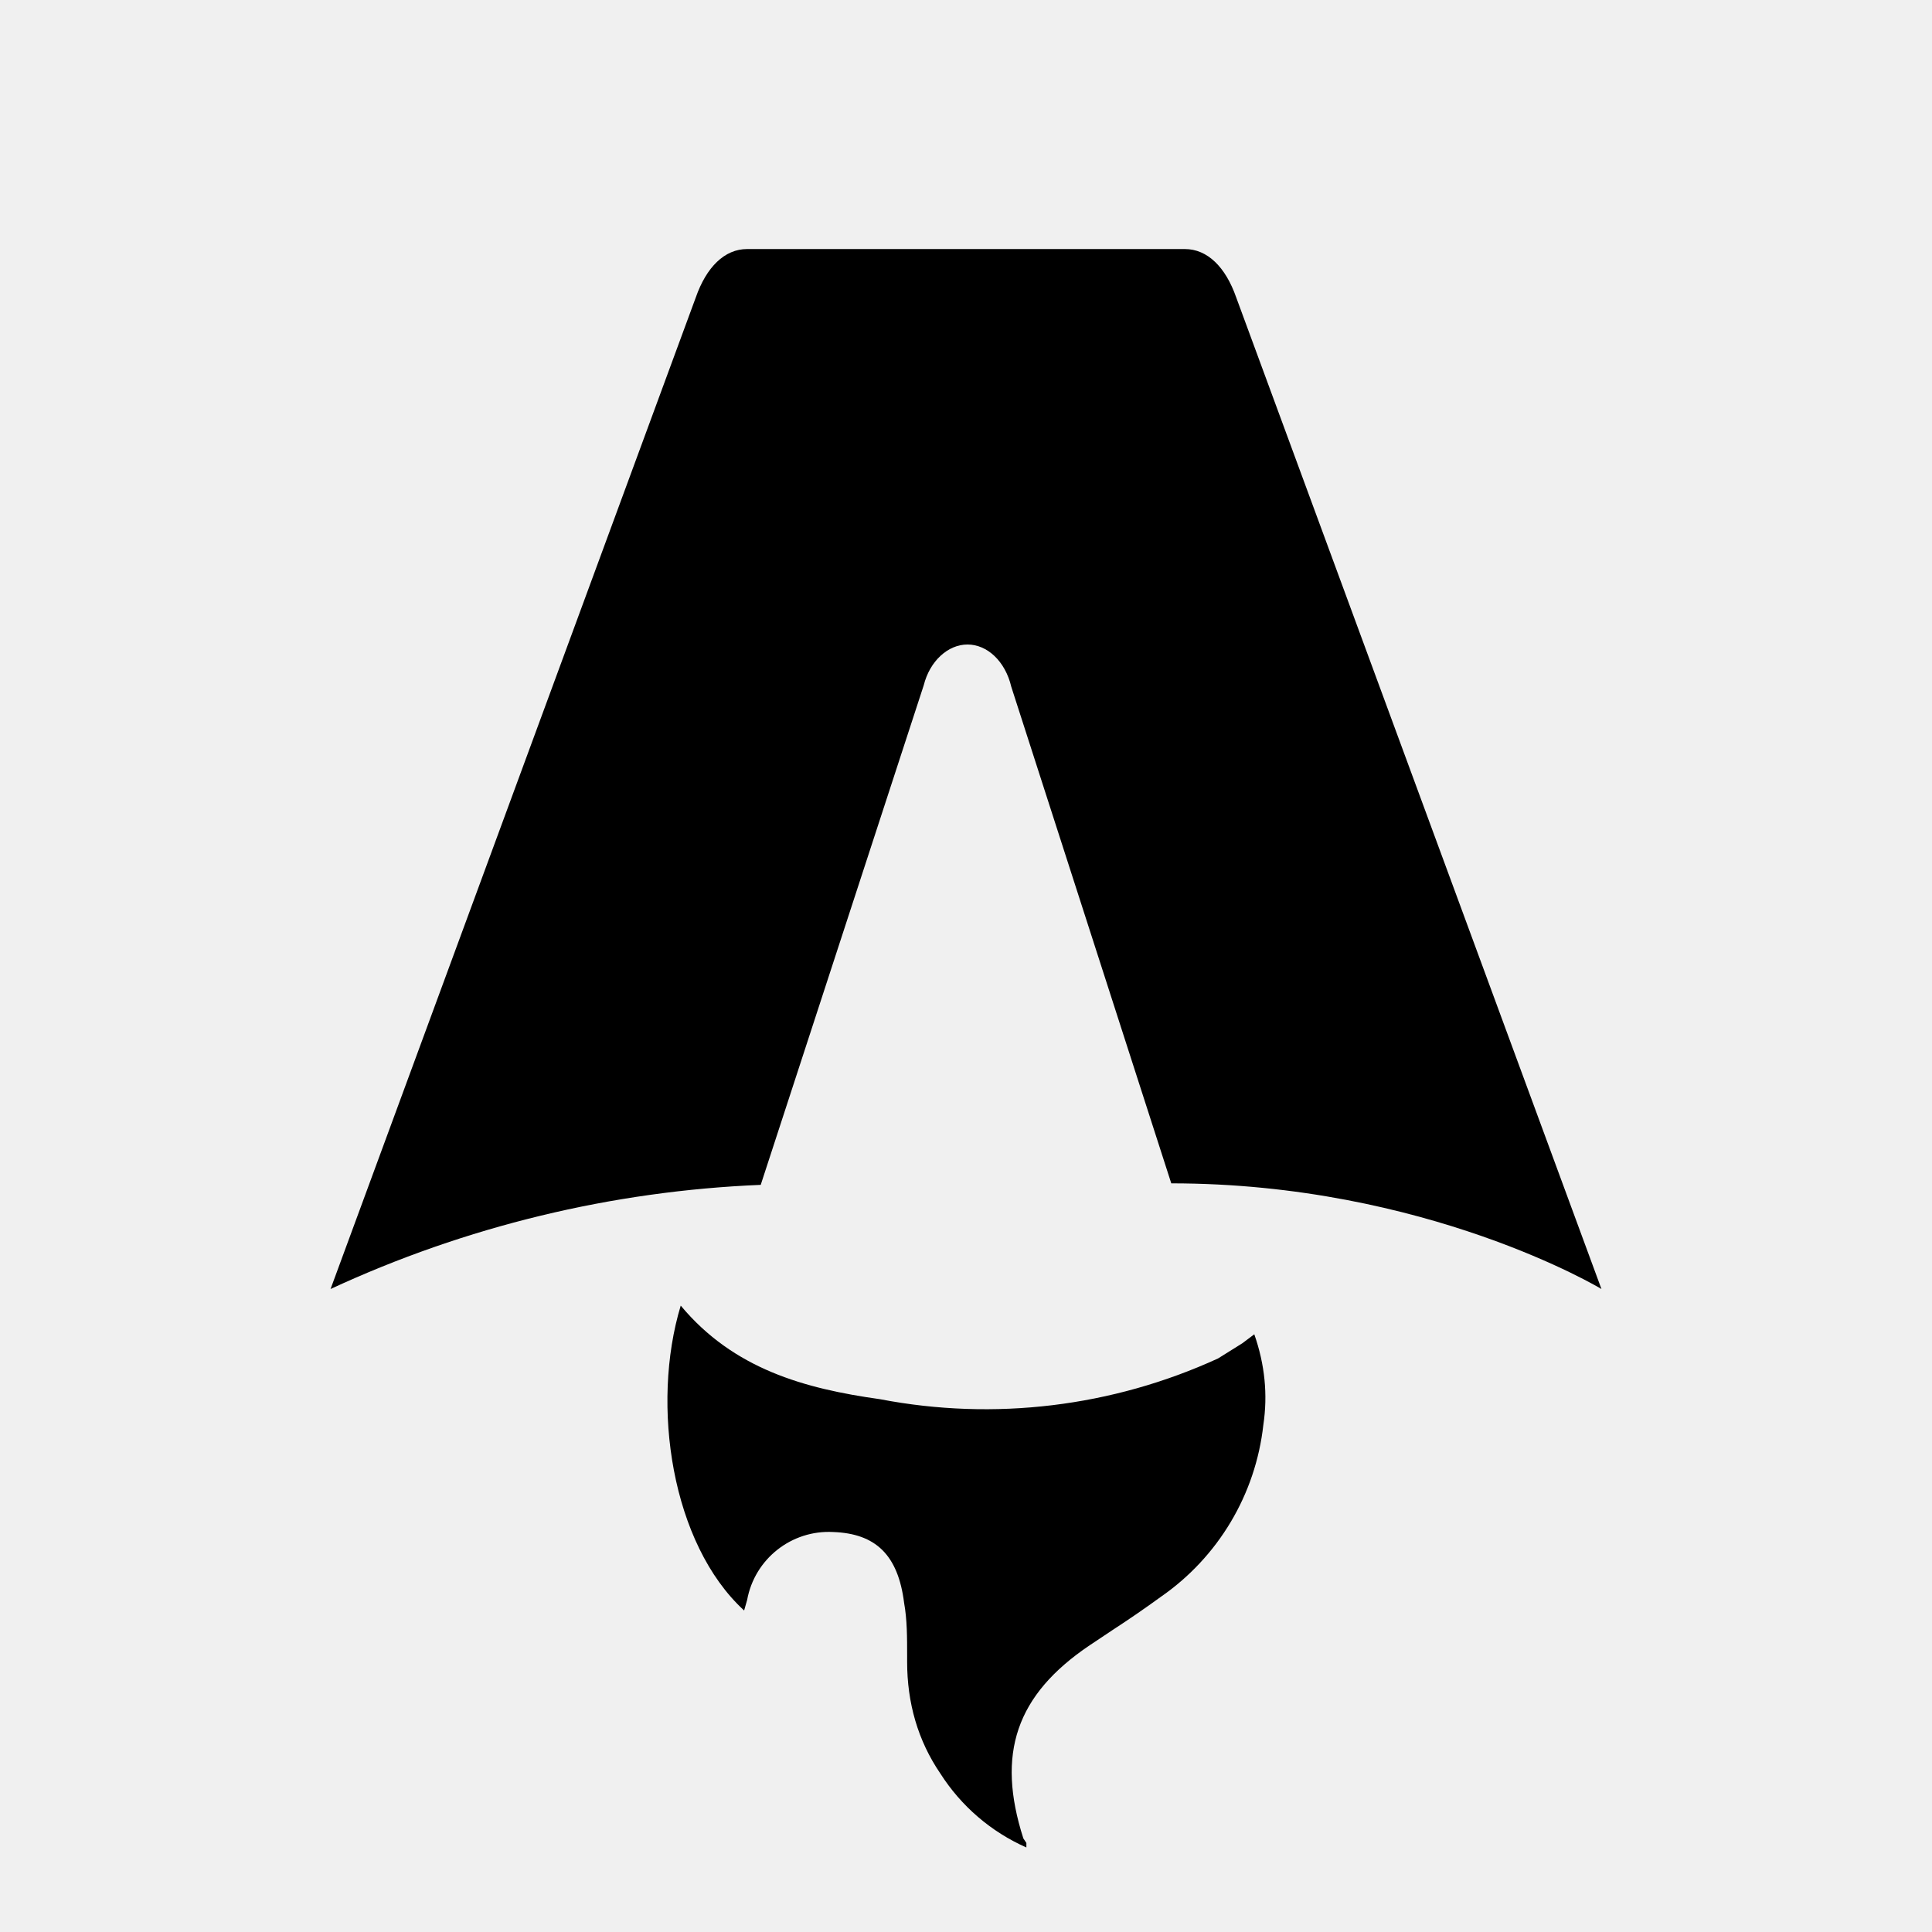
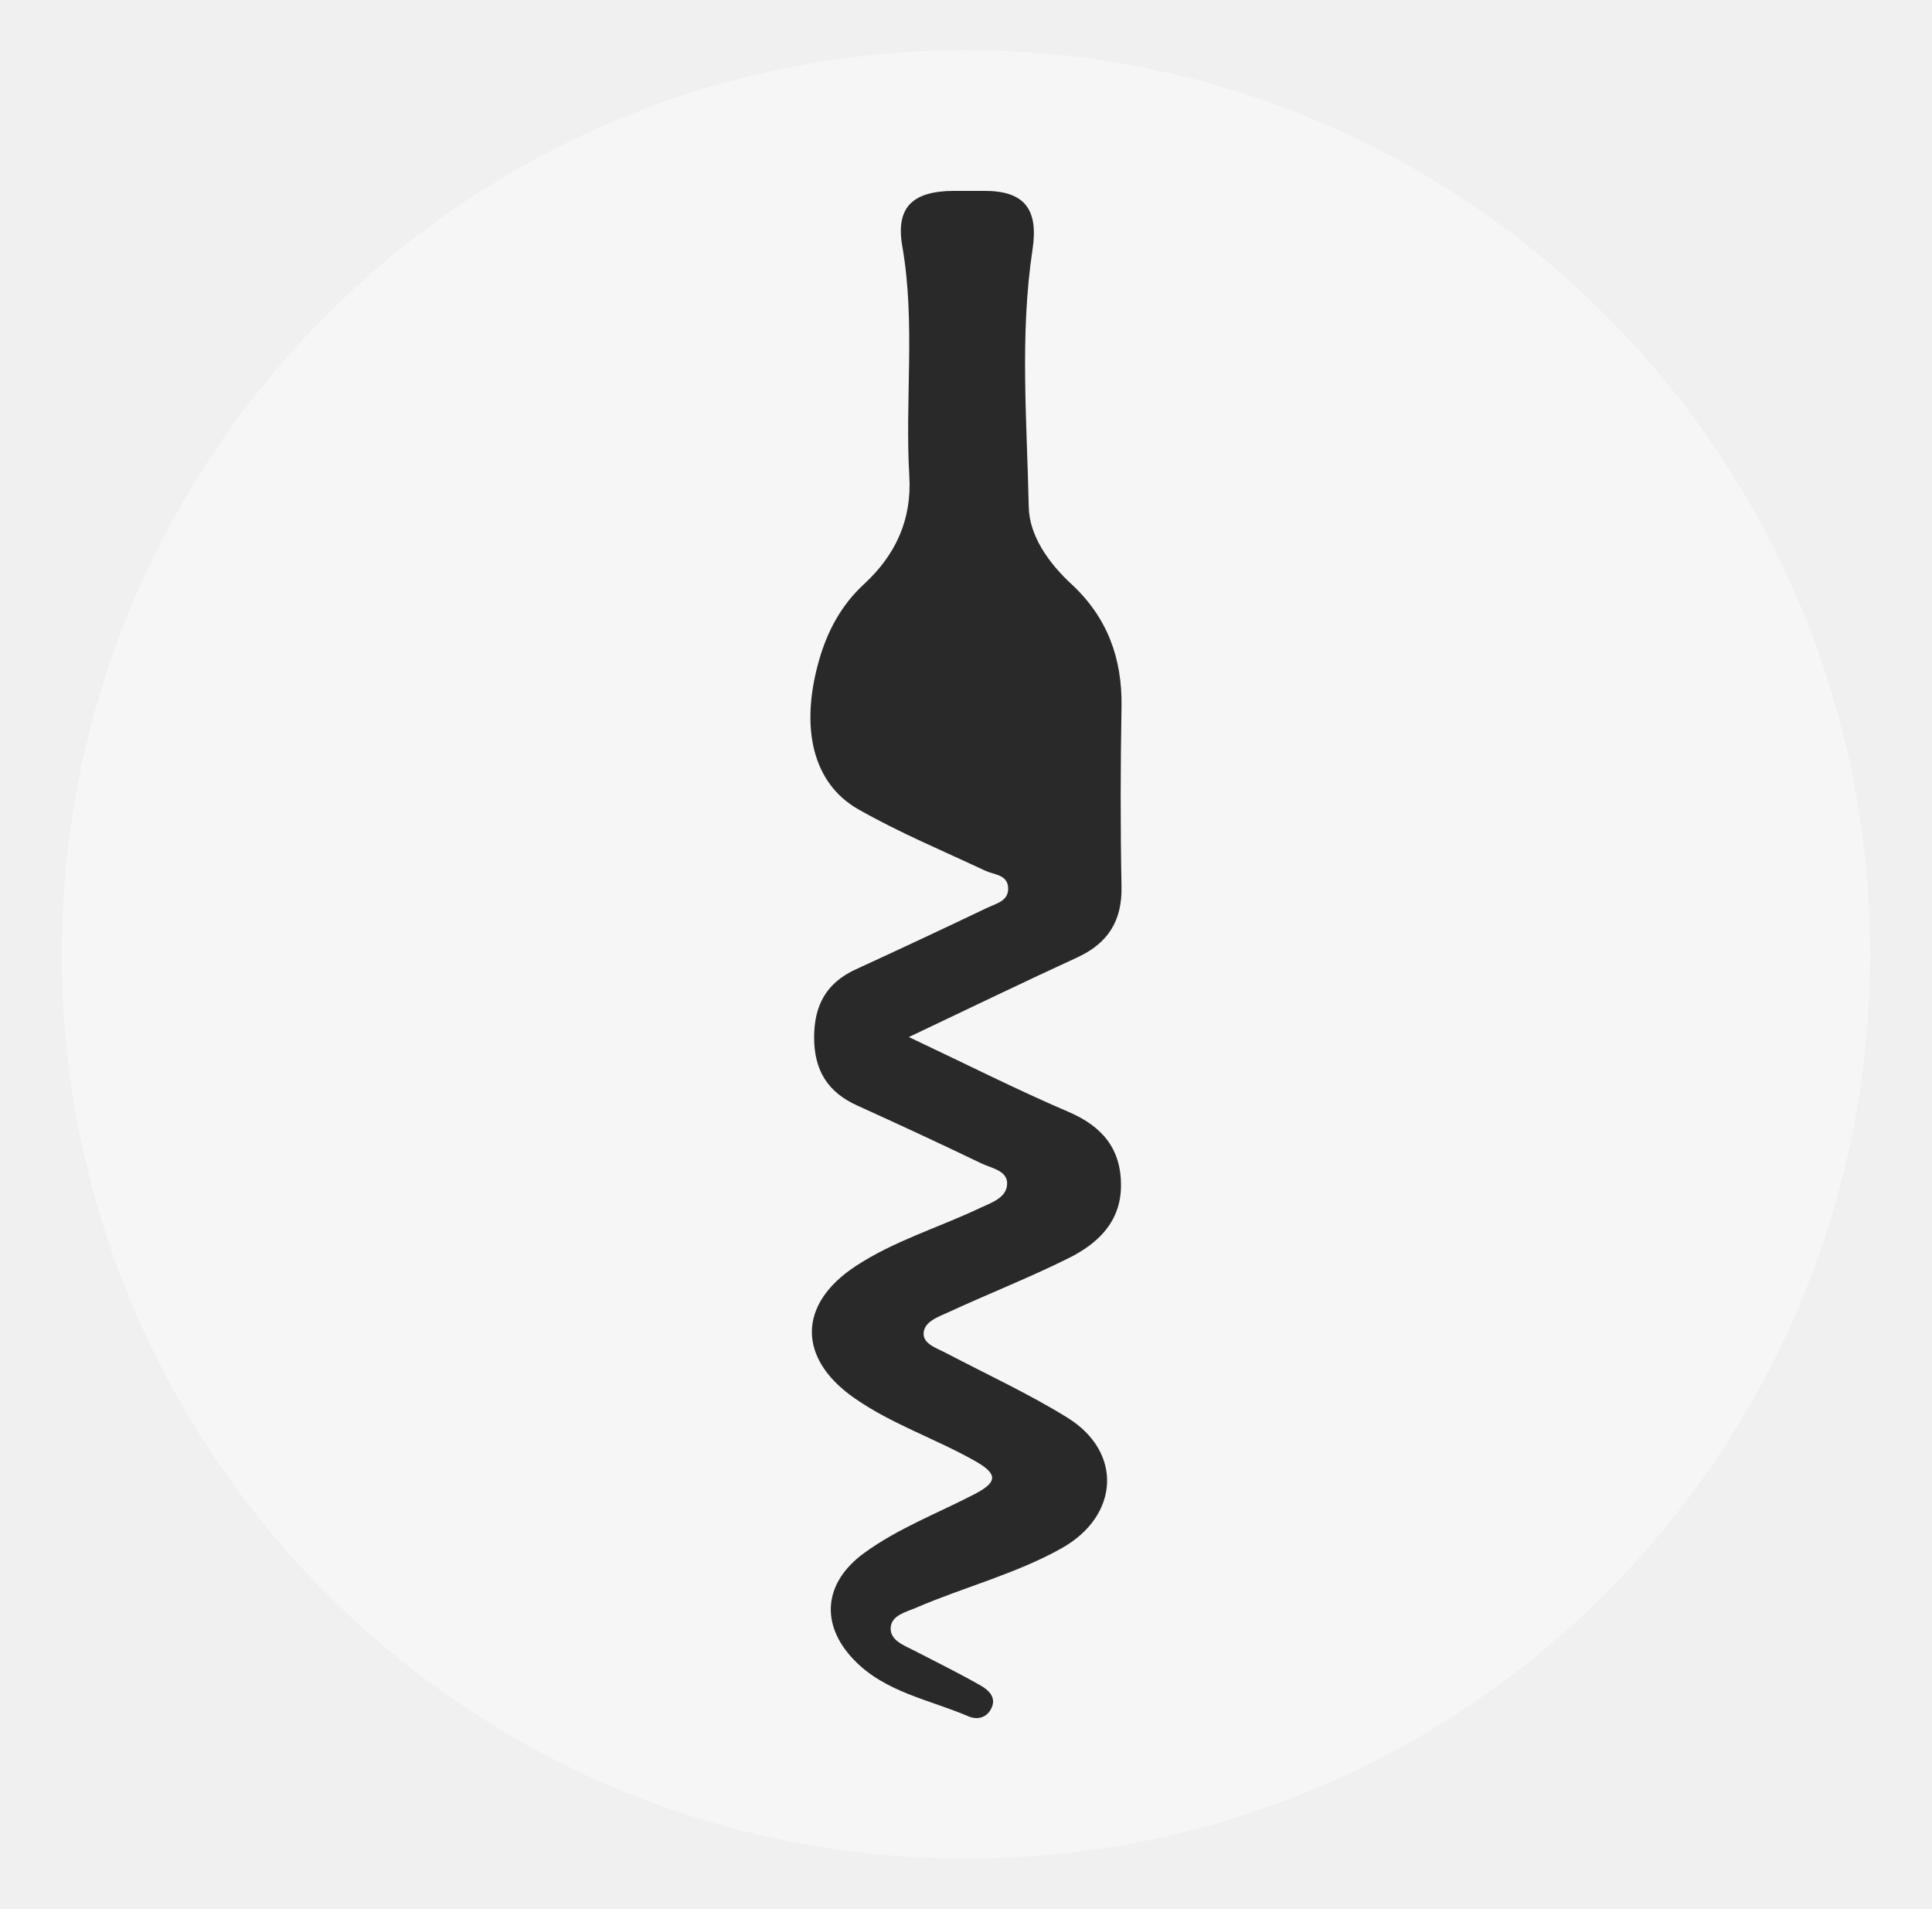
- <svg xmlns="http://www.w3.org/2000/svg" fill="none" viewBox="0 0 128 128">
-   <path d="M50.4 78.5a75.1 75.1 0 0 0-28.5 6.9l24.2-65.7c.7-2 1.9-3.2 3.4-3.2h29c1.5 0 2.7 1.2 3.4 3.2l24.2 65.7s-11.6-7-28.5-7L67 45.5c-.4-1.7-1.6-2.8-2.9-2.8-1.3 0-2.5 1.1-2.9 2.7L50.4 78.5Zm-1.1 28.2Zm-4.2-20.2c-2 6.6-.6 15.8 4.2 20.2a17.5 17.5 0 0 1 .2-.7 5.5 5.5 0 0 1 5.7-4.5c2.8.1 4.3 1.5 4.7 4.7.2 1.1.2 2.3.2 3.5v.4c0 2.7.7 5.2 2.2 7.4a13 13 0 0 0 5.7 4.9v-.3l-.2-.3c-1.8-5.6-.5-9.5 4.4-12.8l1.5-1a73 73 0 0 0 3.2-2.2 16 16 0 0 0 6.8-11.4c.3-2 .1-4-.6-6l-.8.6-1.6 1a37 37 0 0 1-22.4 2.7c-5-.7-9.7-2-13.2-6.2Z" />
-   <style>
-         path { fill: #000; }
-         @media (prefers-color-scheme: dark) {
-             path { fill: #FFF; }
-         }
+ <svg xmlns="http://www.w3.org/2000/svg" id="Layer_1" viewBox="0 0 260.95 257.77">
+   <defs>
+     <style>
+       .cls-1 {
+         fill: #292929;
+       }
+ 
+       .cls-2 {
+         fill: #f6f6f6;
+       }
    </style>
+   </defs>
+   <circle class="cls-2" cx="130.47" cy="128.89" r="122.12" />
+   <path class="cls-1" d="M122.74,140.05c8.17,3.86,14.77,7.2,21.55,10.1,4.59,1.96,7.15,5,7.12,9.99-.02,4.86-3.11,7.8-7.02,9.75-5.35,2.67-10.94,4.86-16.38,7.37-1.35.62-3.28,1.27-3.26,2.91.02,1.39,1.84,1.93,3.09,2.59,5.46,2.87,11.1,5.46,16.33,8.7,7.53,4.66,7.01,13.28-.8,17.65-6.19,3.46-13.09,5.21-19.56,7.99-1.5.64-3.42,1.06-3.51,2.75-.09,1.71,1.83,2.37,3.24,3.1,2.98,1.54,5.99,3.02,8.9,4.68,1.01.58,2.16,1.53,1.5,3-.59,1.33-1.88,1.7-3.13,1.17-5.3-2.27-11.26-3.24-15.49-7.65-4.6-4.8-4.06-10.43,1.4-14.41,4.6-3.35,9.93-5.36,14.93-7.96,3.11-1.62,3.15-2.71.04-4.47-5.36-3.03-11.27-4.97-16.36-8.54-7.61-5.34-7.59-12.62.22-17.76,5.19-3.42,11.16-5.19,16.72-7.82,1.54-.73,3.66-1.36,3.76-3.25.1-1.84-2.1-2.16-3.46-2.81-5.56-2.68-11.16-5.27-16.78-7.82-3.98-1.8-5.81-4.73-5.83-9.14-.01-4.37,1.62-7.42,5.64-9.26,5.93-2.72,11.84-5.49,17.72-8.3,1.21-.58,2.94-.92,2.85-2.71-.1-1.81-1.89-1.74-3.12-2.32-5.74-2.69-11.62-5.15-17.12-8.28-6.18-3.51-7.9-11.03-5.3-20.13,1.13-3.97,3-7.45,6.1-10.31,4.21-3.89,6.44-8.64,6.09-14.55-.61-10.34.85-20.72-.95-31.07-.93-5.32,1.47-7.44,6.98-7.46,1.41,0,2.83,0,4.24,0,5.3.03,7.19,2.5,6.37,7.92-1.74,11.56-.75,23.19-.51,34.77.08,3.89,2.68,7.56,5.77,10.42,4.82,4.46,6.87,10,6.76,16.54-.14,8.1-.16,16.22,0,24.32.09,4.63-1.83,7.65-6.01,9.57-7.15,3.28-14.24,6.72-22.74,10.75Z" />
</svg>
